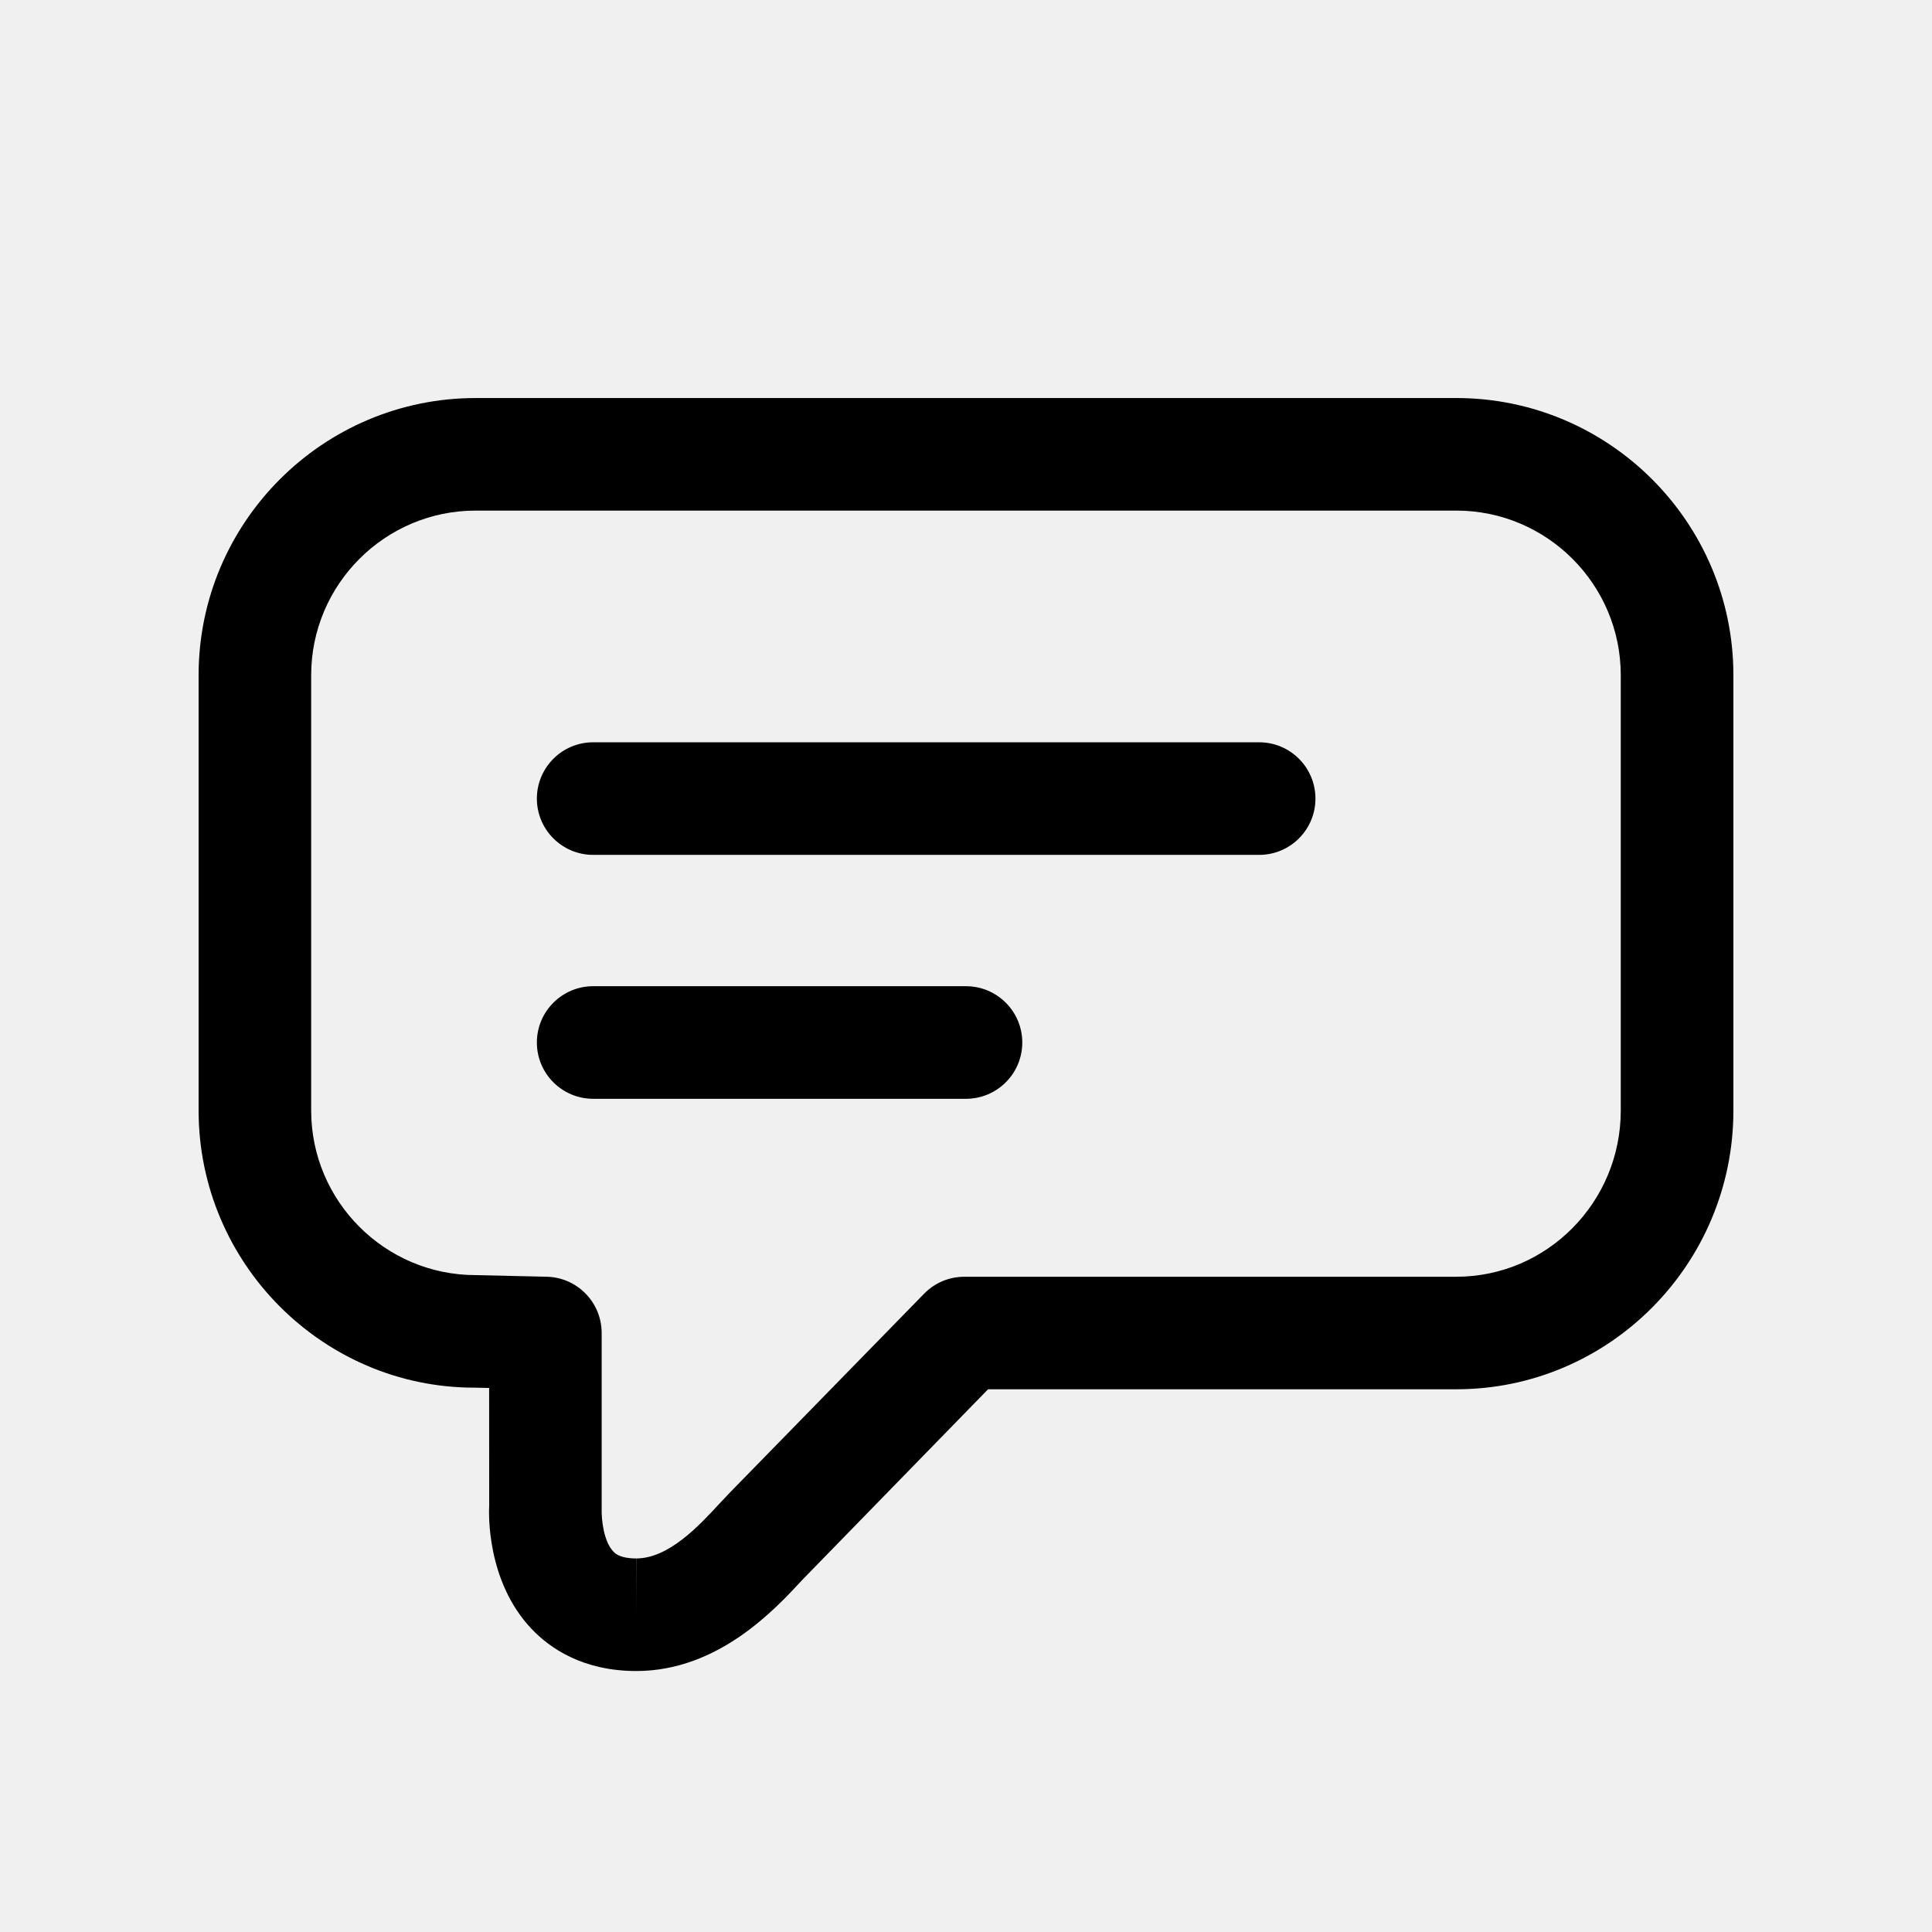
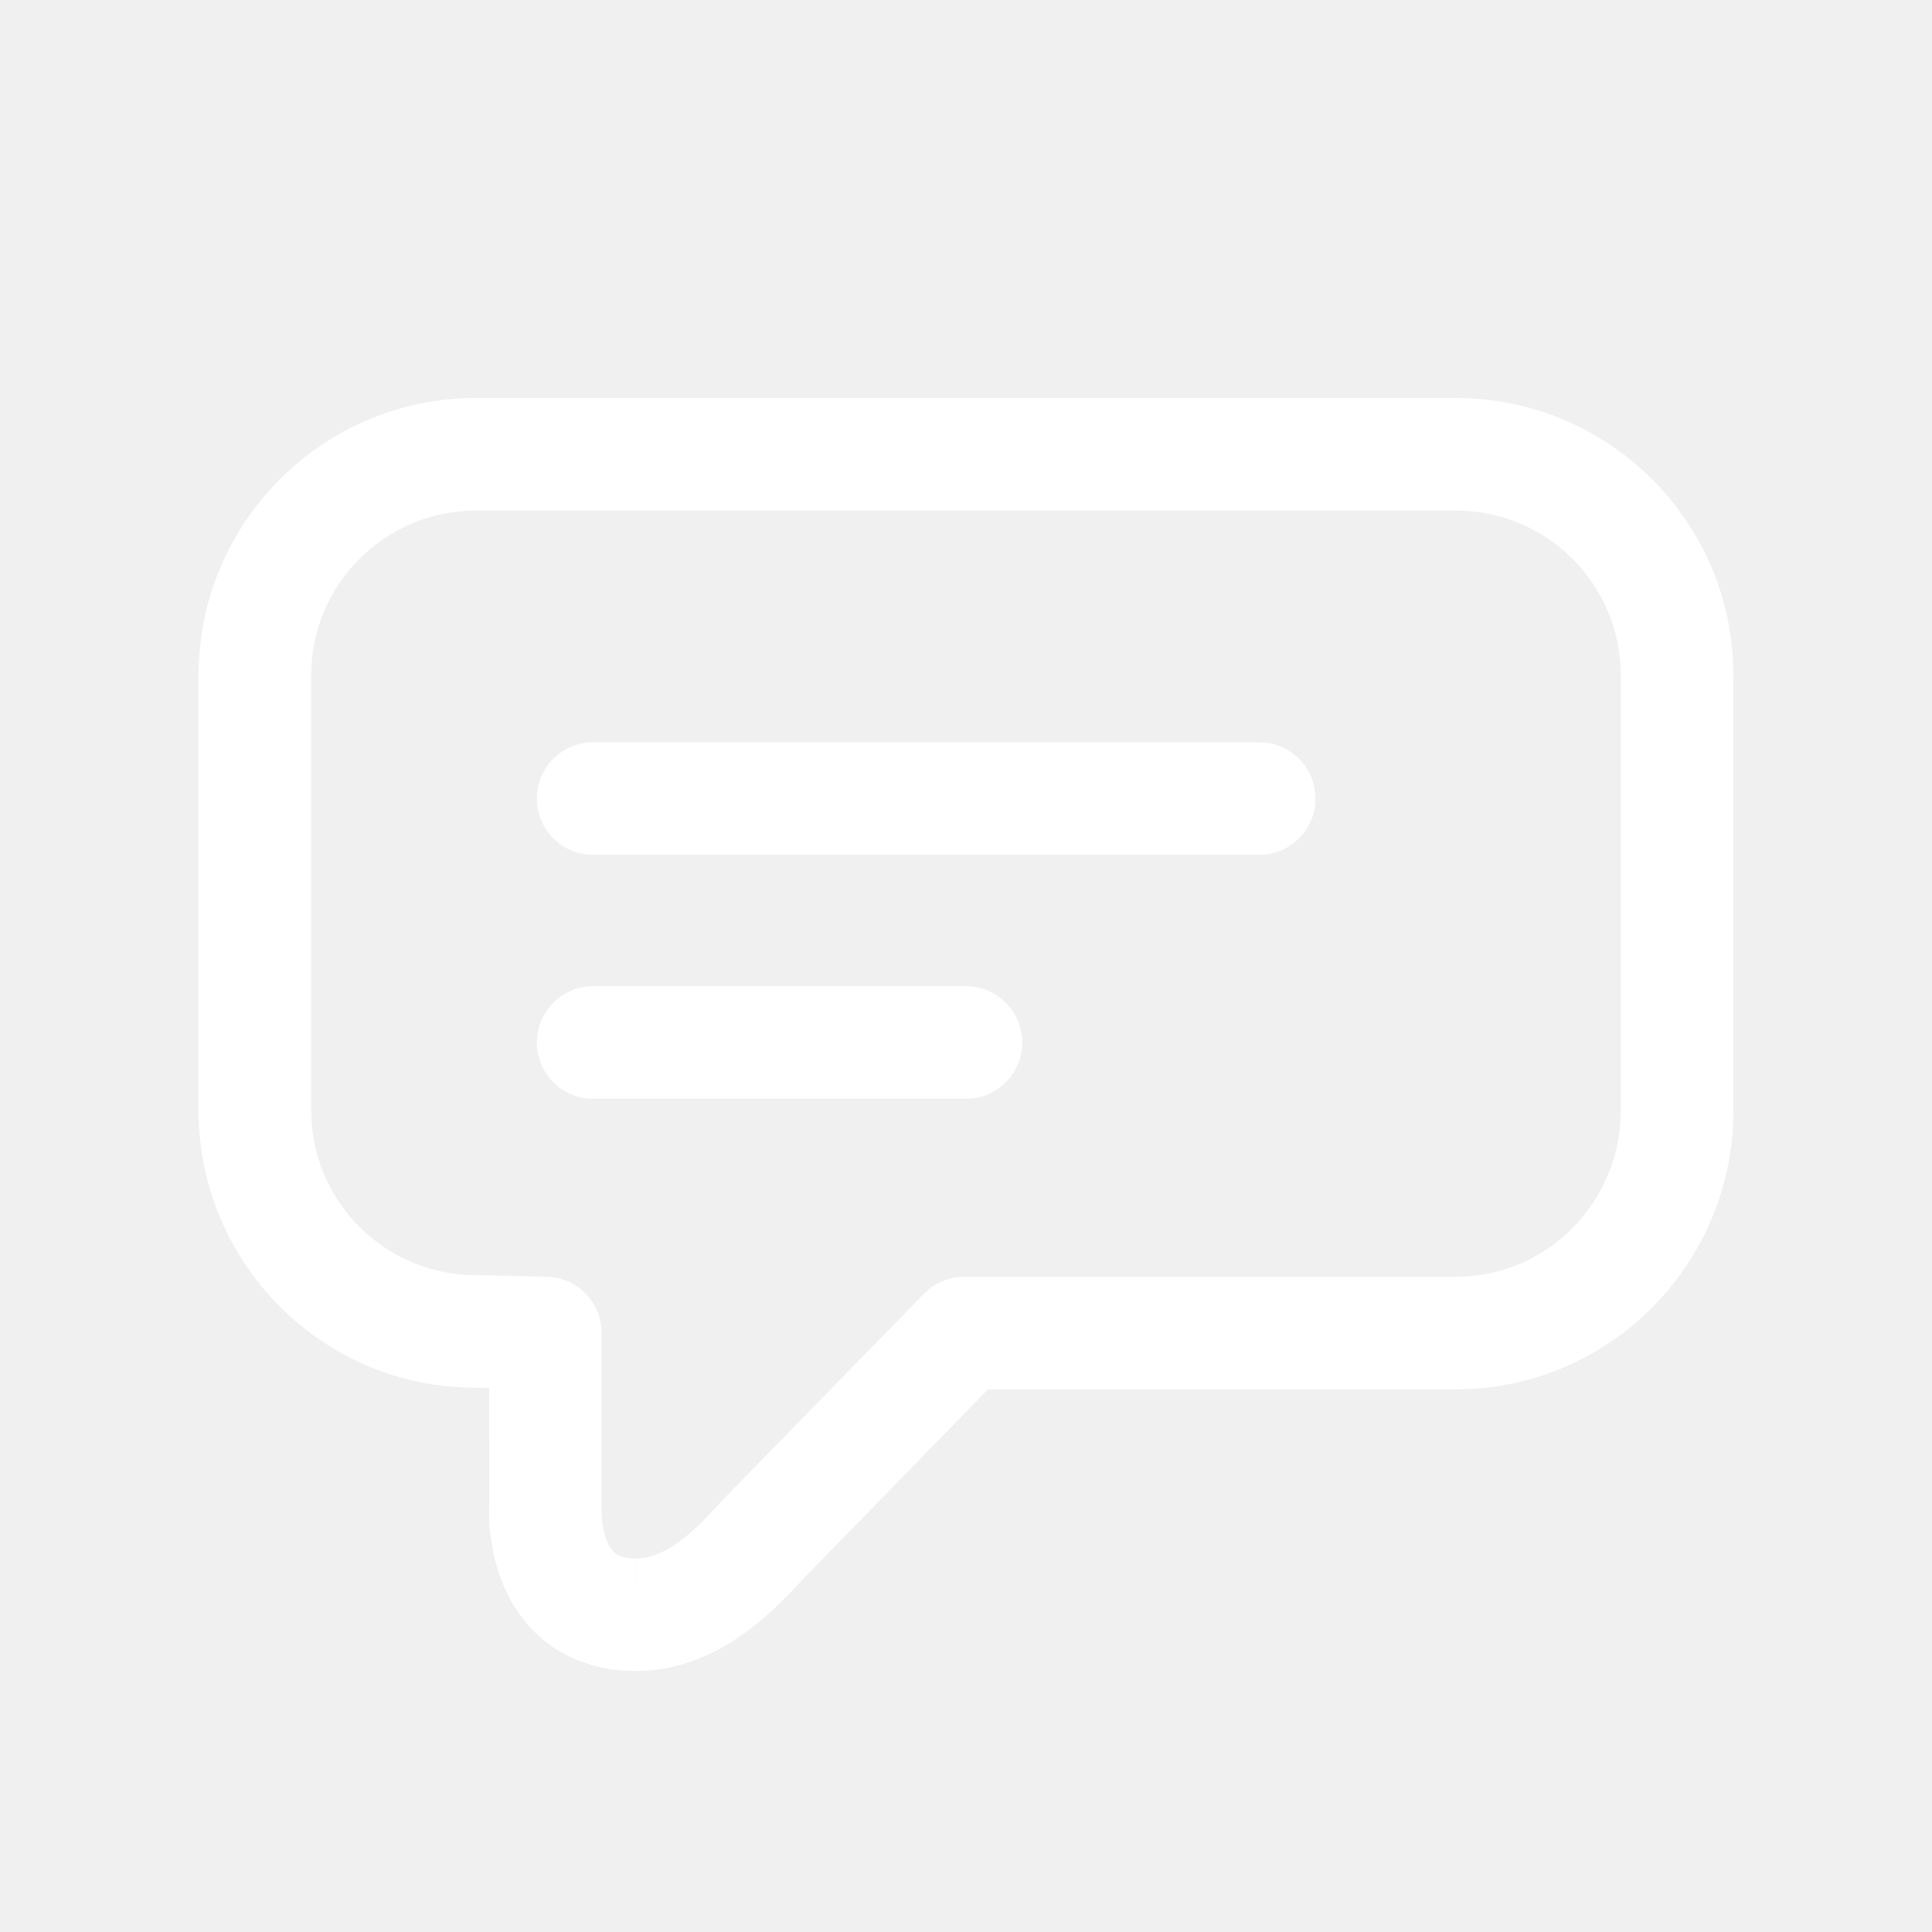
- <svg xmlns="http://www.w3.org/2000/svg" version="1.1" id="Calque_1" x="0px" y="0px" width="127.56px" height="127.56px" viewBox="0 0 127.56 127.56" enable-background="new 0 0 127.56 127.56" xml:space="preserve">
+ <svg xmlns="http://www.w3.org/2000/svg" version="1.1" id="Calque_1" x="0px" y="0px" width="127.561px" height="127.561px" viewBox="0 0 127.561 127.561" enable-background="new 0 0 127.561 127.561" xml:space="preserve">
  <g>
    <g>
-       <path d="M31.408,33.712c-5.99,0-10.863,4.877-10.863,10.869v28.74c0,5.991,4.873,10.868,10.863,10.868l4.688,0.107    c2.018,0.046,3.629,1.696,3.629,3.716v11.584c-0.023,0.76,0.141,2.19,0.775,2.846c0.113,0.125,0.436,0.454,1.51,0.454v3.716    l0.008-3.716c2.145-0.006,4.158-2.182,5.488-3.624l0.693-0.734l12.816-13.122c0.697-0.717,1.654-1.119,2.656-1.119H96.15    c5.99,0,10.861-4.92,10.861-10.976v-28.74c0-5.992-4.871-10.869-10.861-10.869H31.408z M42.033,110.329H42.01    c-3.539,0-5.717-1.517-6.92-2.789c-2.977-3.145-2.82-7.645-2.791-8.148l-0.004-7.752l-0.973-0.02    c-10.004,0-18.209-8.211-18.209-18.301V44.581c0-10.09,8.207-18.301,18.297-18.301h64.74c10.09,0,18.297,8.211,18.297,18.301    v28.74c0,10.152-8.207,18.406-18.297,18.406H65.236l-12.268,12.588C51.168,106.264,47.422,110.316,42.033,110.329" />
+       <path fill="#FFFFFF" d="M31.408,33.712c-5.99,0-10.863,4.877-10.863,10.869v28.74c0,5.991,4.873,10.868,10.863,10.868l4.688,0.106    c2.018,0.046,3.629,1.696,3.629,3.717v11.584c-0.023,0.76,0.141,2.189,0.774,2.846c0.113,0.125,0.437,0.454,1.51,0.454v3.716    l0.009-3.716c2.145-0.006,4.157-2.183,5.487-3.624l0.693-0.734l12.816-13.122c0.696-0.717,1.653-1.119,2.655-1.119H96.15    c5.99,0,10.861-4.92,10.861-10.976v-28.74c0-5.992-4.871-10.869-10.861-10.869H31.408z M42.033,110.329H42.01    c-3.538,0-5.717-1.517-6.92-2.789c-2.977-3.145-2.819-7.645-2.791-8.147l-0.004-7.752l-0.973-0.021    c-10.004,0-18.209-8.211-18.209-18.301V44.581c0-10.09,8.207-18.301,18.297-18.301h64.74c10.09,0,18.297,8.211,18.297,18.301    v28.74c0,10.152-8.207,18.406-18.297,18.406H65.236l-12.269,12.588C51.168,106.264,47.422,110.316,42.033,110.329" />
    </g>
    <g>
-       <path d="M83.137,56.443H39.162c-2.051,0-3.715-1.665-3.715-3.716c0-2.052,1.664-3.717,3.715-3.717h43.975    c2.053,0,3.715,1.665,3.715,3.717C86.852,54.778,85.191,56.443,83.137,56.443" />
+       <path fill="#FFFFFF" d="M83.137,56.443H39.162c-2.051,0-3.715-1.665-3.715-3.716c0-2.053,1.664-3.718,3.715-3.718h43.976    c2.053,0,3.715,1.665,3.715,3.718C86.852,54.778,85.191,56.443,83.137,56.443" />
    </g>
    <g>
-       <path d="M63.779,72.548H39.164c-2.051,0-3.717-1.664-3.717-3.716s1.666-3.718,3.717-3.718h24.615c2.051,0,3.717,1.666,3.717,3.718    S65.83,72.548,63.779,72.548" />
+       <path fill="#FFFFFF" d="M63.779,72.548H39.164c-2.051,0-3.717-1.664-3.717-3.716s1.666-3.718,3.717-3.718h24.615    c2.051,0,3.717,1.666,3.717,3.718S65.83,72.548,63.779,72.548" />
    </g>
  </g>
</svg>
